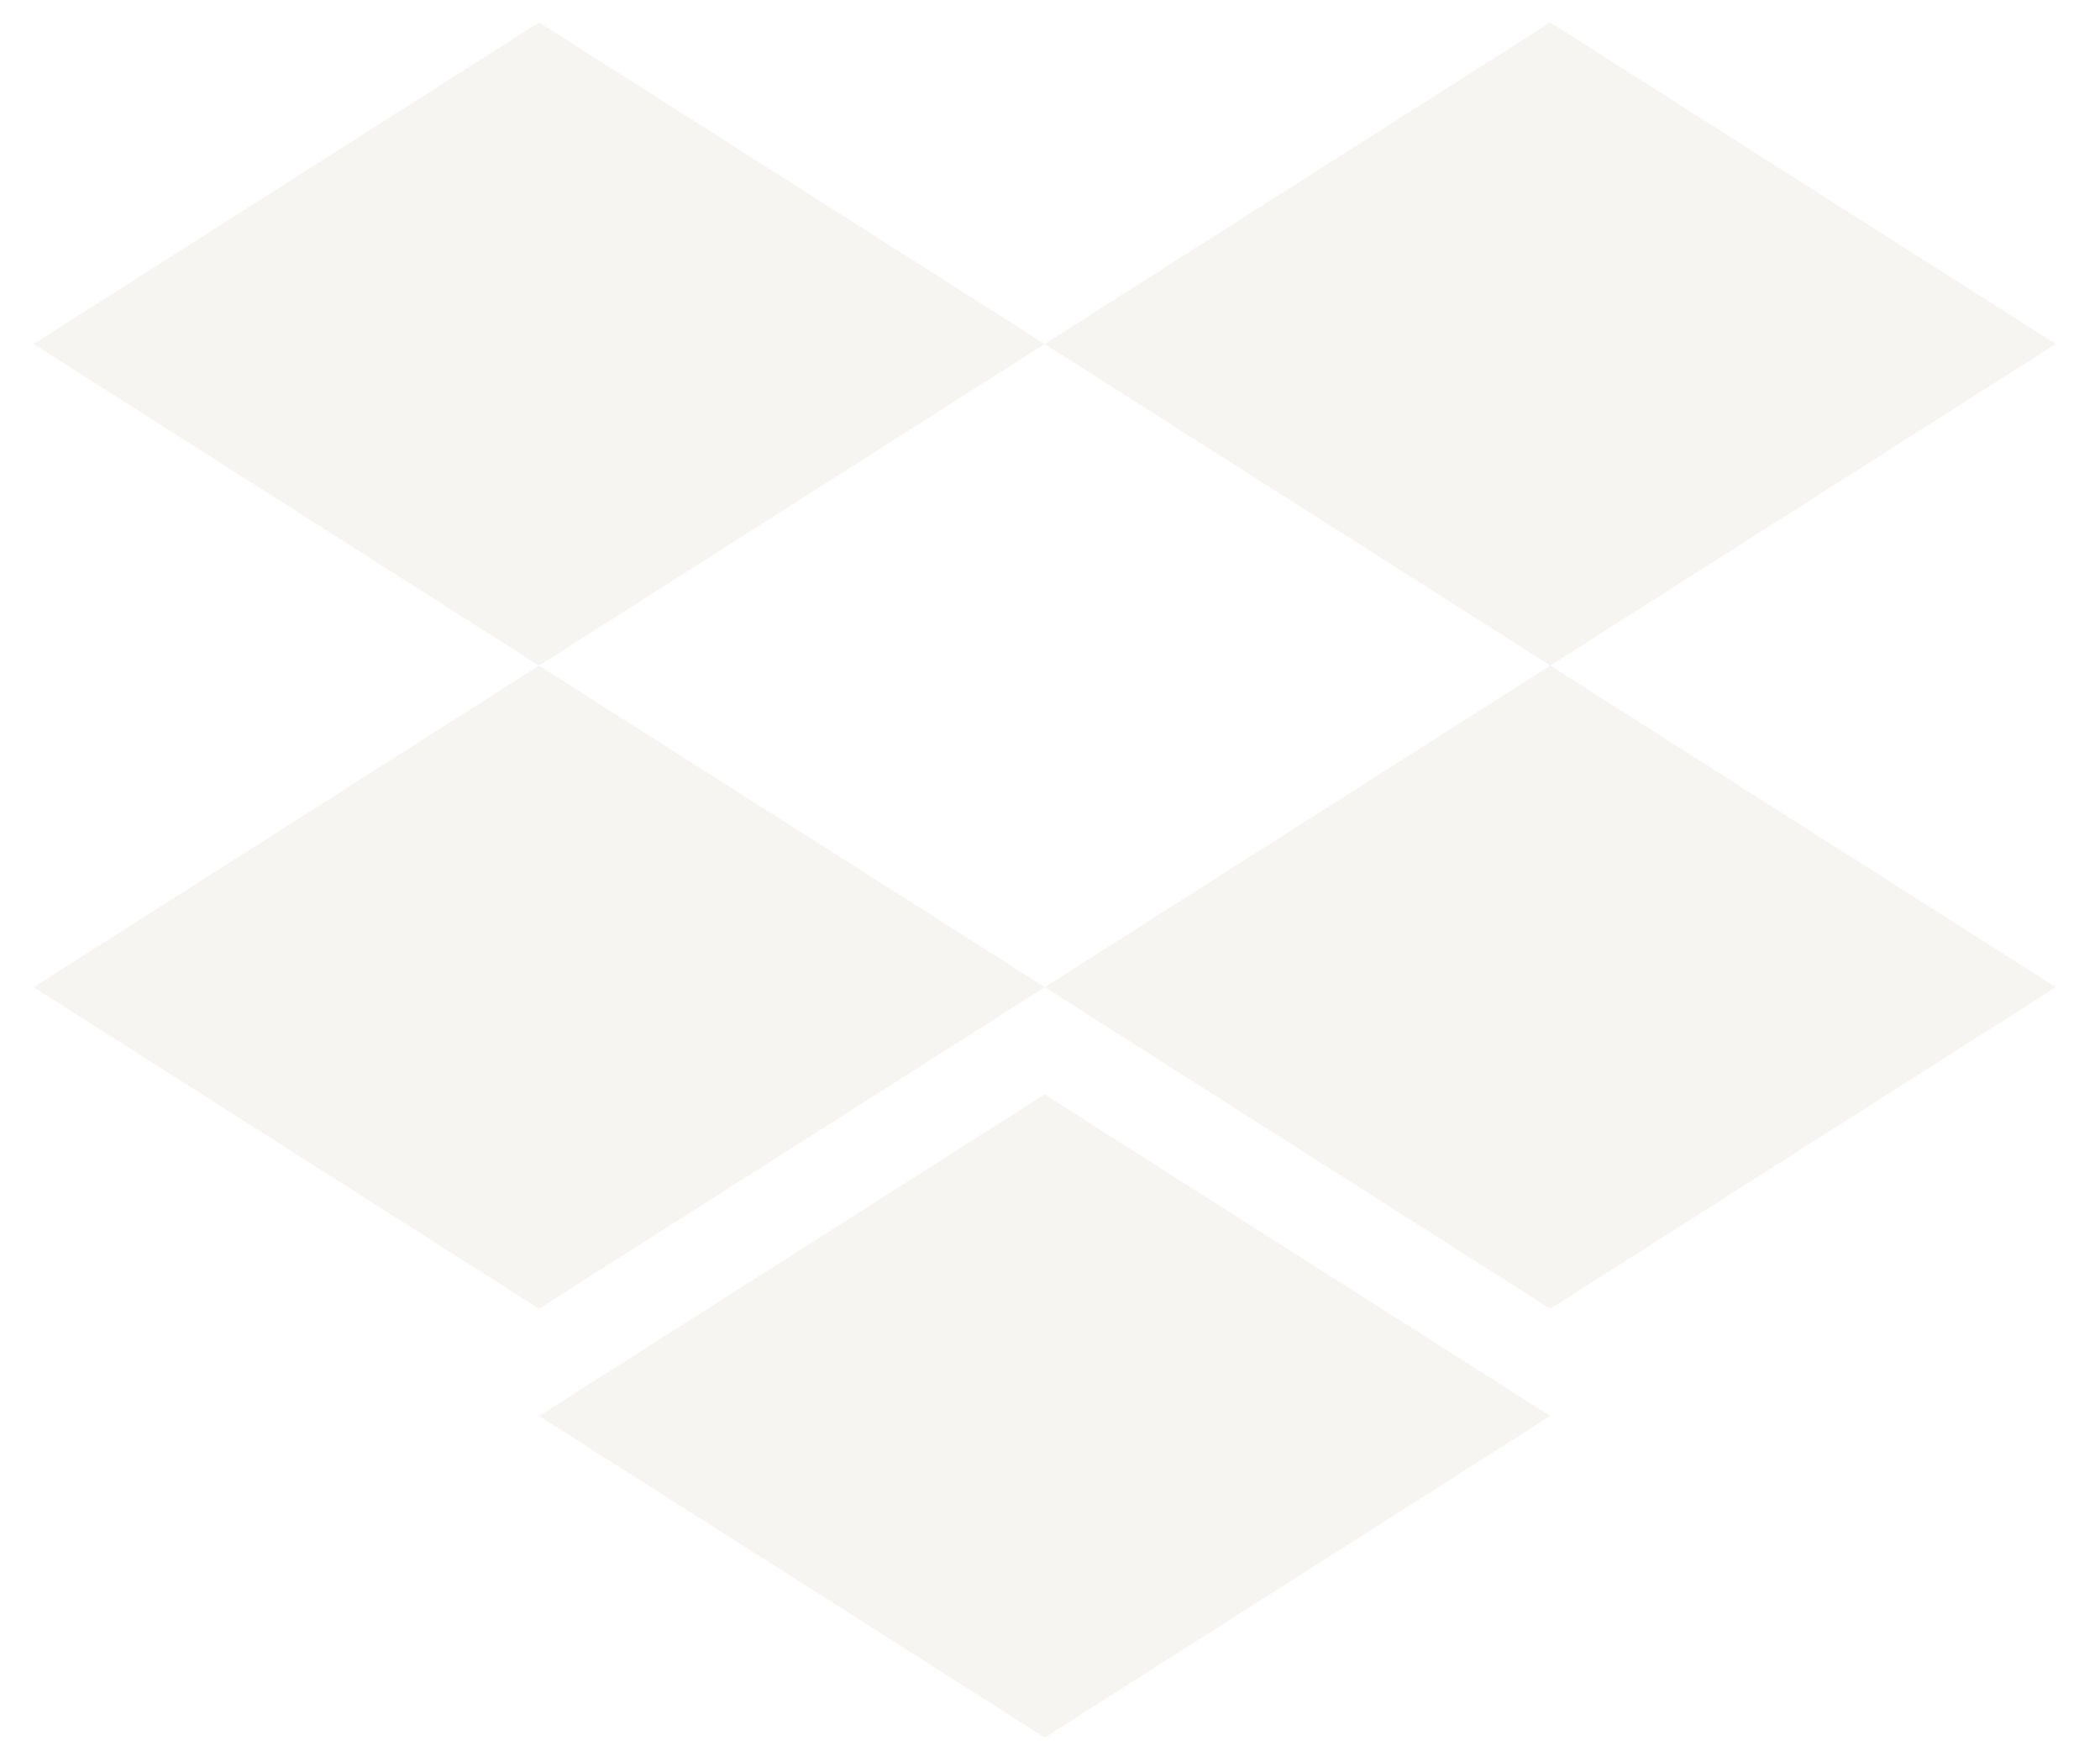
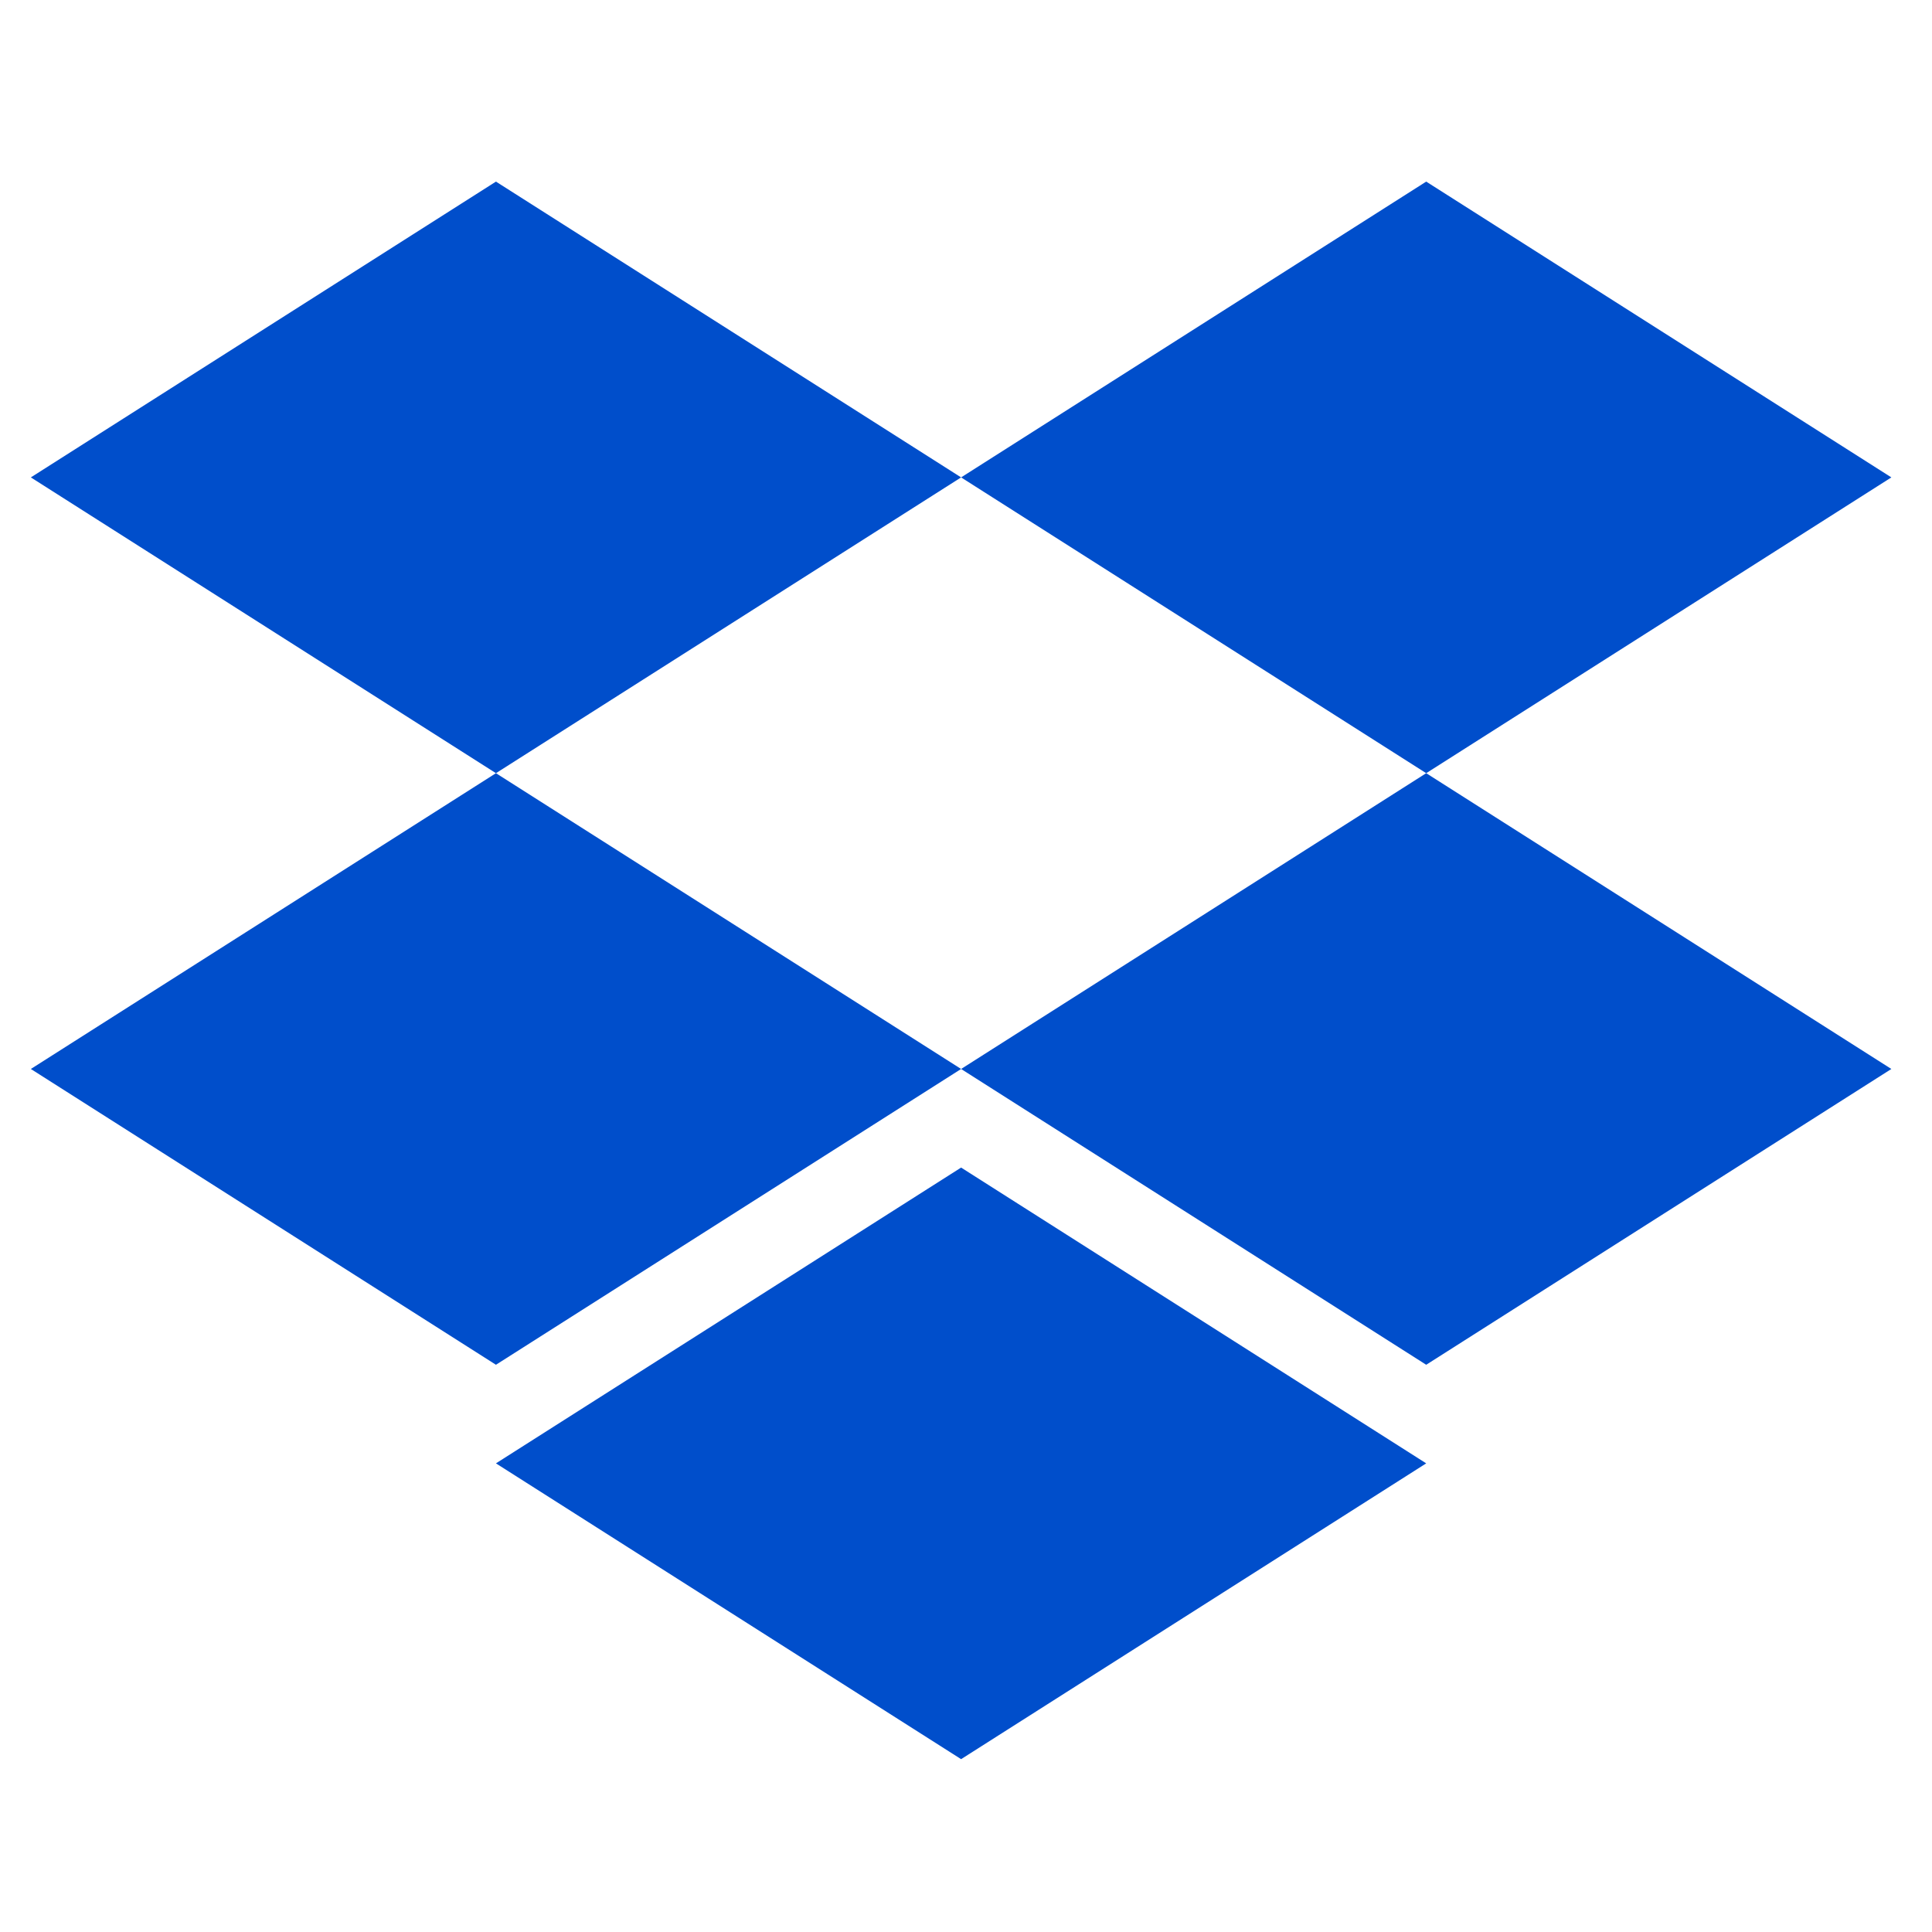
- <svg xmlns="http://www.w3.org/2000/svg" width="30" height="25" viewBox="0 0 30 25" fill="none">
-   <path d="M7.701 0.32L0.479 4.913L7.701 9.506L14.924 4.913L22.146 9.506L29.369 4.913L22.146 0.32L14.924 4.913L7.701 0.32Z" fill="#F7F5F2" />
-   <path d="M7.701 18.692L0.479 14.099L7.701 9.506L14.924 14.099L7.701 18.692Z" fill="#F7F5F2" />
-   <path d="M14.924 14.099L22.146 9.506L29.369 14.099L22.146 18.692L14.924 14.099Z" fill="#F7F5F2" />
-   <path d="M14.924 24.816L7.701 20.223L14.924 15.63L22.146 20.223L14.924 24.816Z" fill="#F7F5F2" />
+ <svg xmlns="http://www.w3.org/2000/svg" width="100" height="100" viewBox="0 0 30 25" fill="none">
+   <path d="M7.701 0.32L0.479 4.913L7.701 9.506L14.924 4.913L22.146 9.506L29.369 4.913L22.146 0.32L14.924 4.913L7.701 0.32Z" fill="#004ecb" />
+   <path d="M7.701 18.692L0.479 14.099L7.701 9.506L14.924 14.099L7.701 18.692Z" fill="#004ecb" />
+   <path d="M14.924 14.099L22.146 9.506L29.369 14.099L22.146 18.692L14.924 14.099Z" fill="#004ecb" />
+   <path d="M14.924 24.816L7.701 20.223L14.924 15.63L22.146 20.223L14.924 24.816Z" fill="#004ecb" />
</svg>
